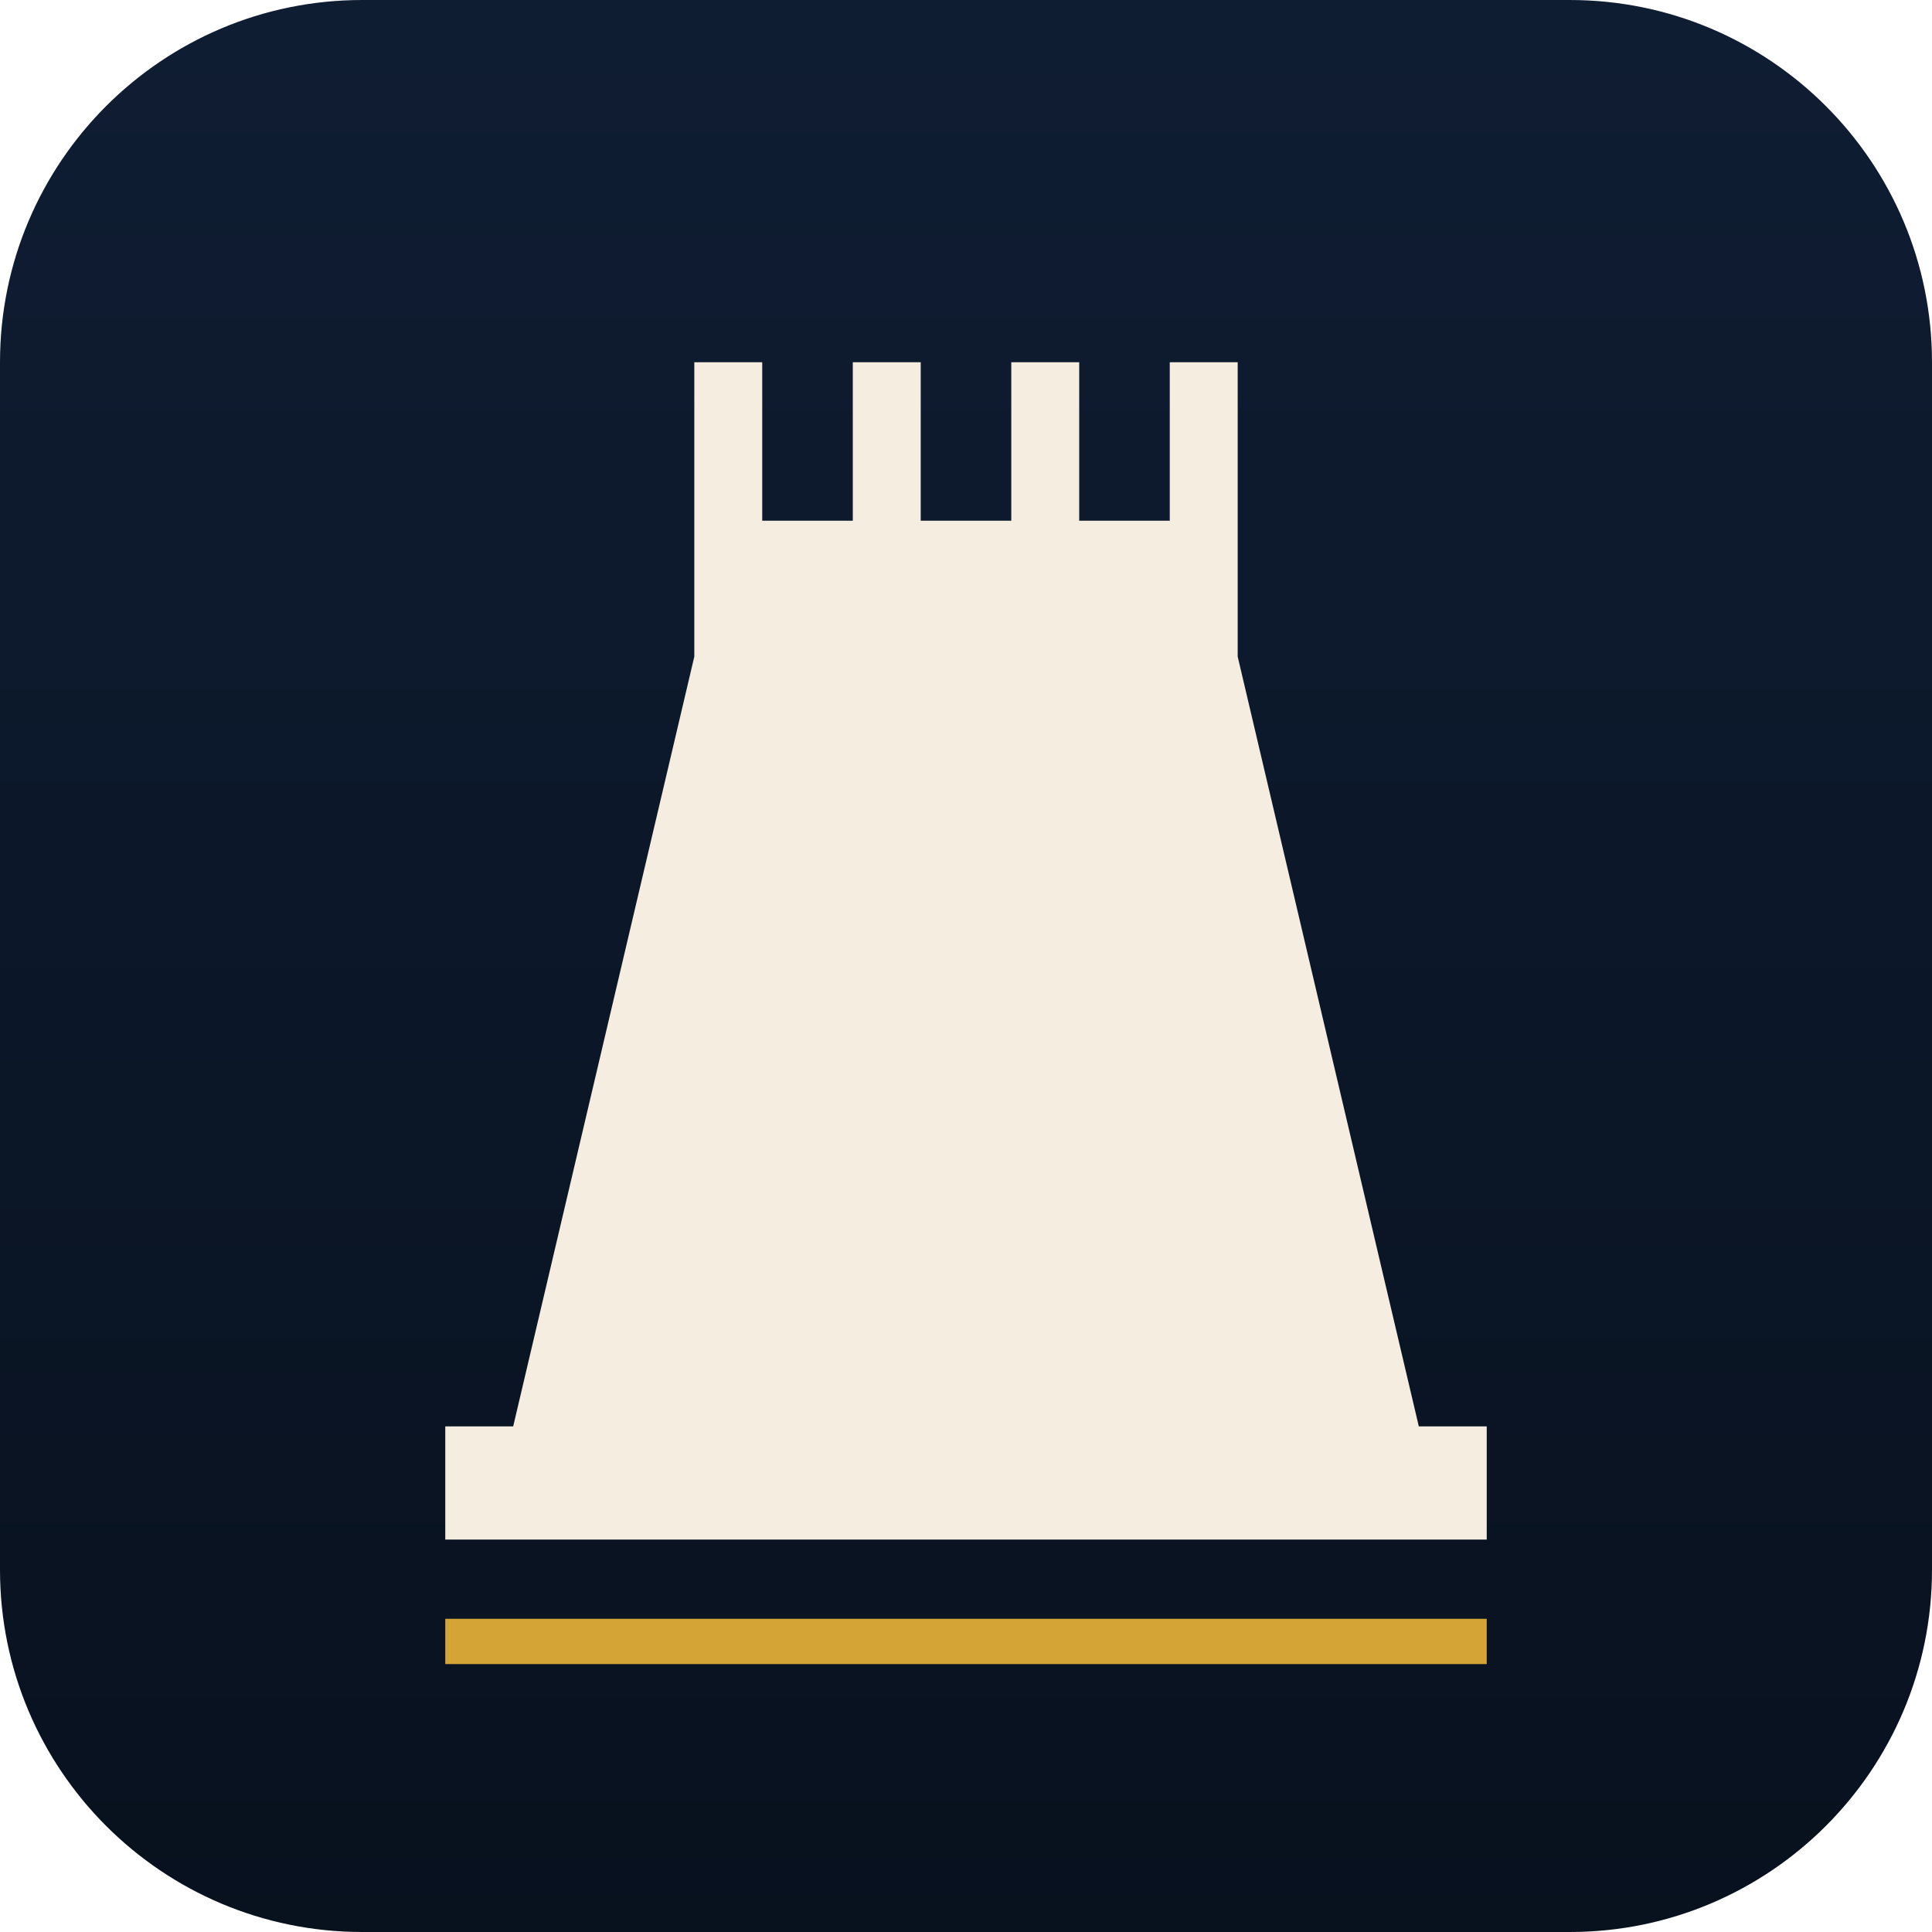
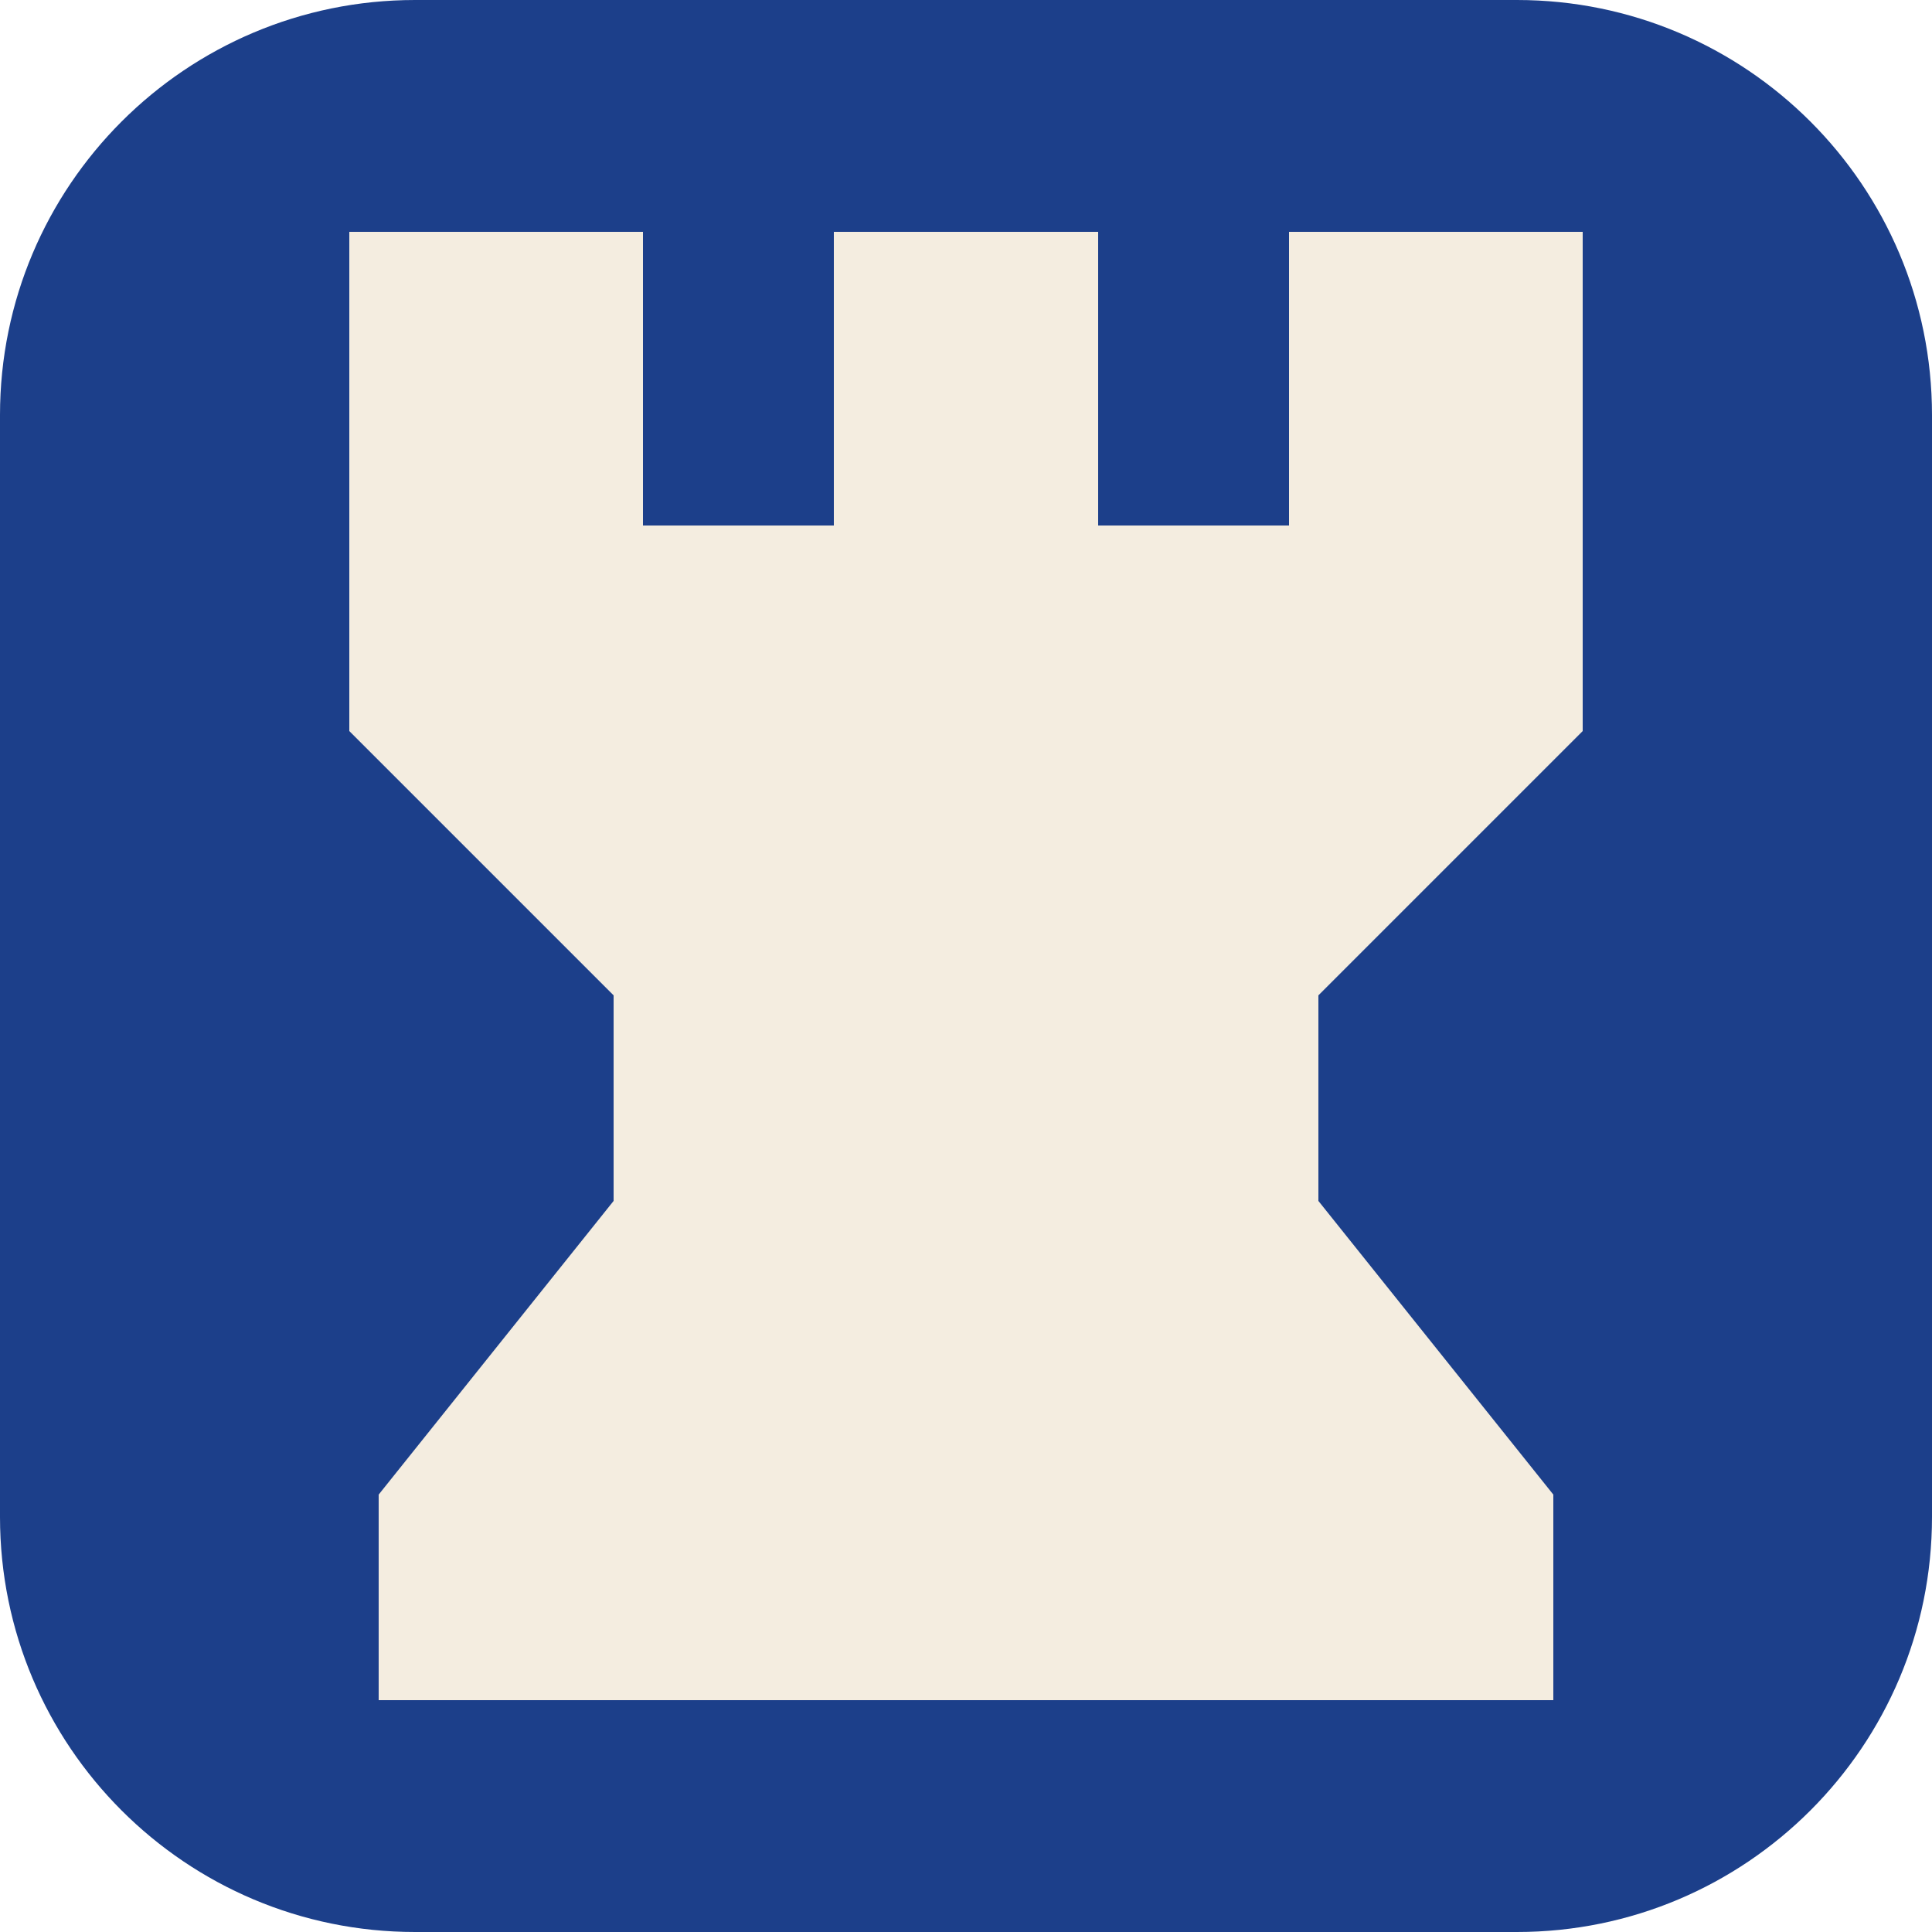
<svg xmlns="http://www.w3.org/2000/svg" viewBox="0 0 512 512" width="512" height="512">
-   <defs>
-     <linearGradient id="bg" x1="0" y1="0" x2="0" y2="1">
-       <stop offset="0%" stop-color="#0F1D33" />
-       <stop offset="100%" stop-color="#08111E" />
-     </linearGradient>
-   </defs>
-   <rect x="0" y="0" width="512" height="512" rx="96" ry="96" fill="url(#bg)" />
-   <g transform="translate(106 96) scale(3.0)">
-     <path d="M 26,0 L 32,0 L 32,14 L 40,14 L 40,0 L 46,0 L 46,14 L 54,14 L 54,0 L 60,0 L 60,14 L 68,14 L 68,0 L 74,0 L 74,26 L 90,94 L 96,94 L 96,104 L 4,104 L 4,94 L 10,94 L 26,26 Z" fill="#F4EDE0" />
-     <rect x="4" y="111" width="92" height="4" fill="#D4A437" />
+   <rect width="512" height="512" rx="110" ry="110" fill="#1C3F8A" />
+   <g transform="translate(61.44 61.44) scale(3.8912)">
+     <path fill="#F4EDE0" d="M 8,0 H 28 V 20 H 41 V 0 H 59 V 20 H 72 V 0 H 92                             V 34 L 74,52 V 66 L 90,86 V 100 H 10 V 86 L 26,66                             V 52 L 8,34 Z" />
  </g>
</svg>
